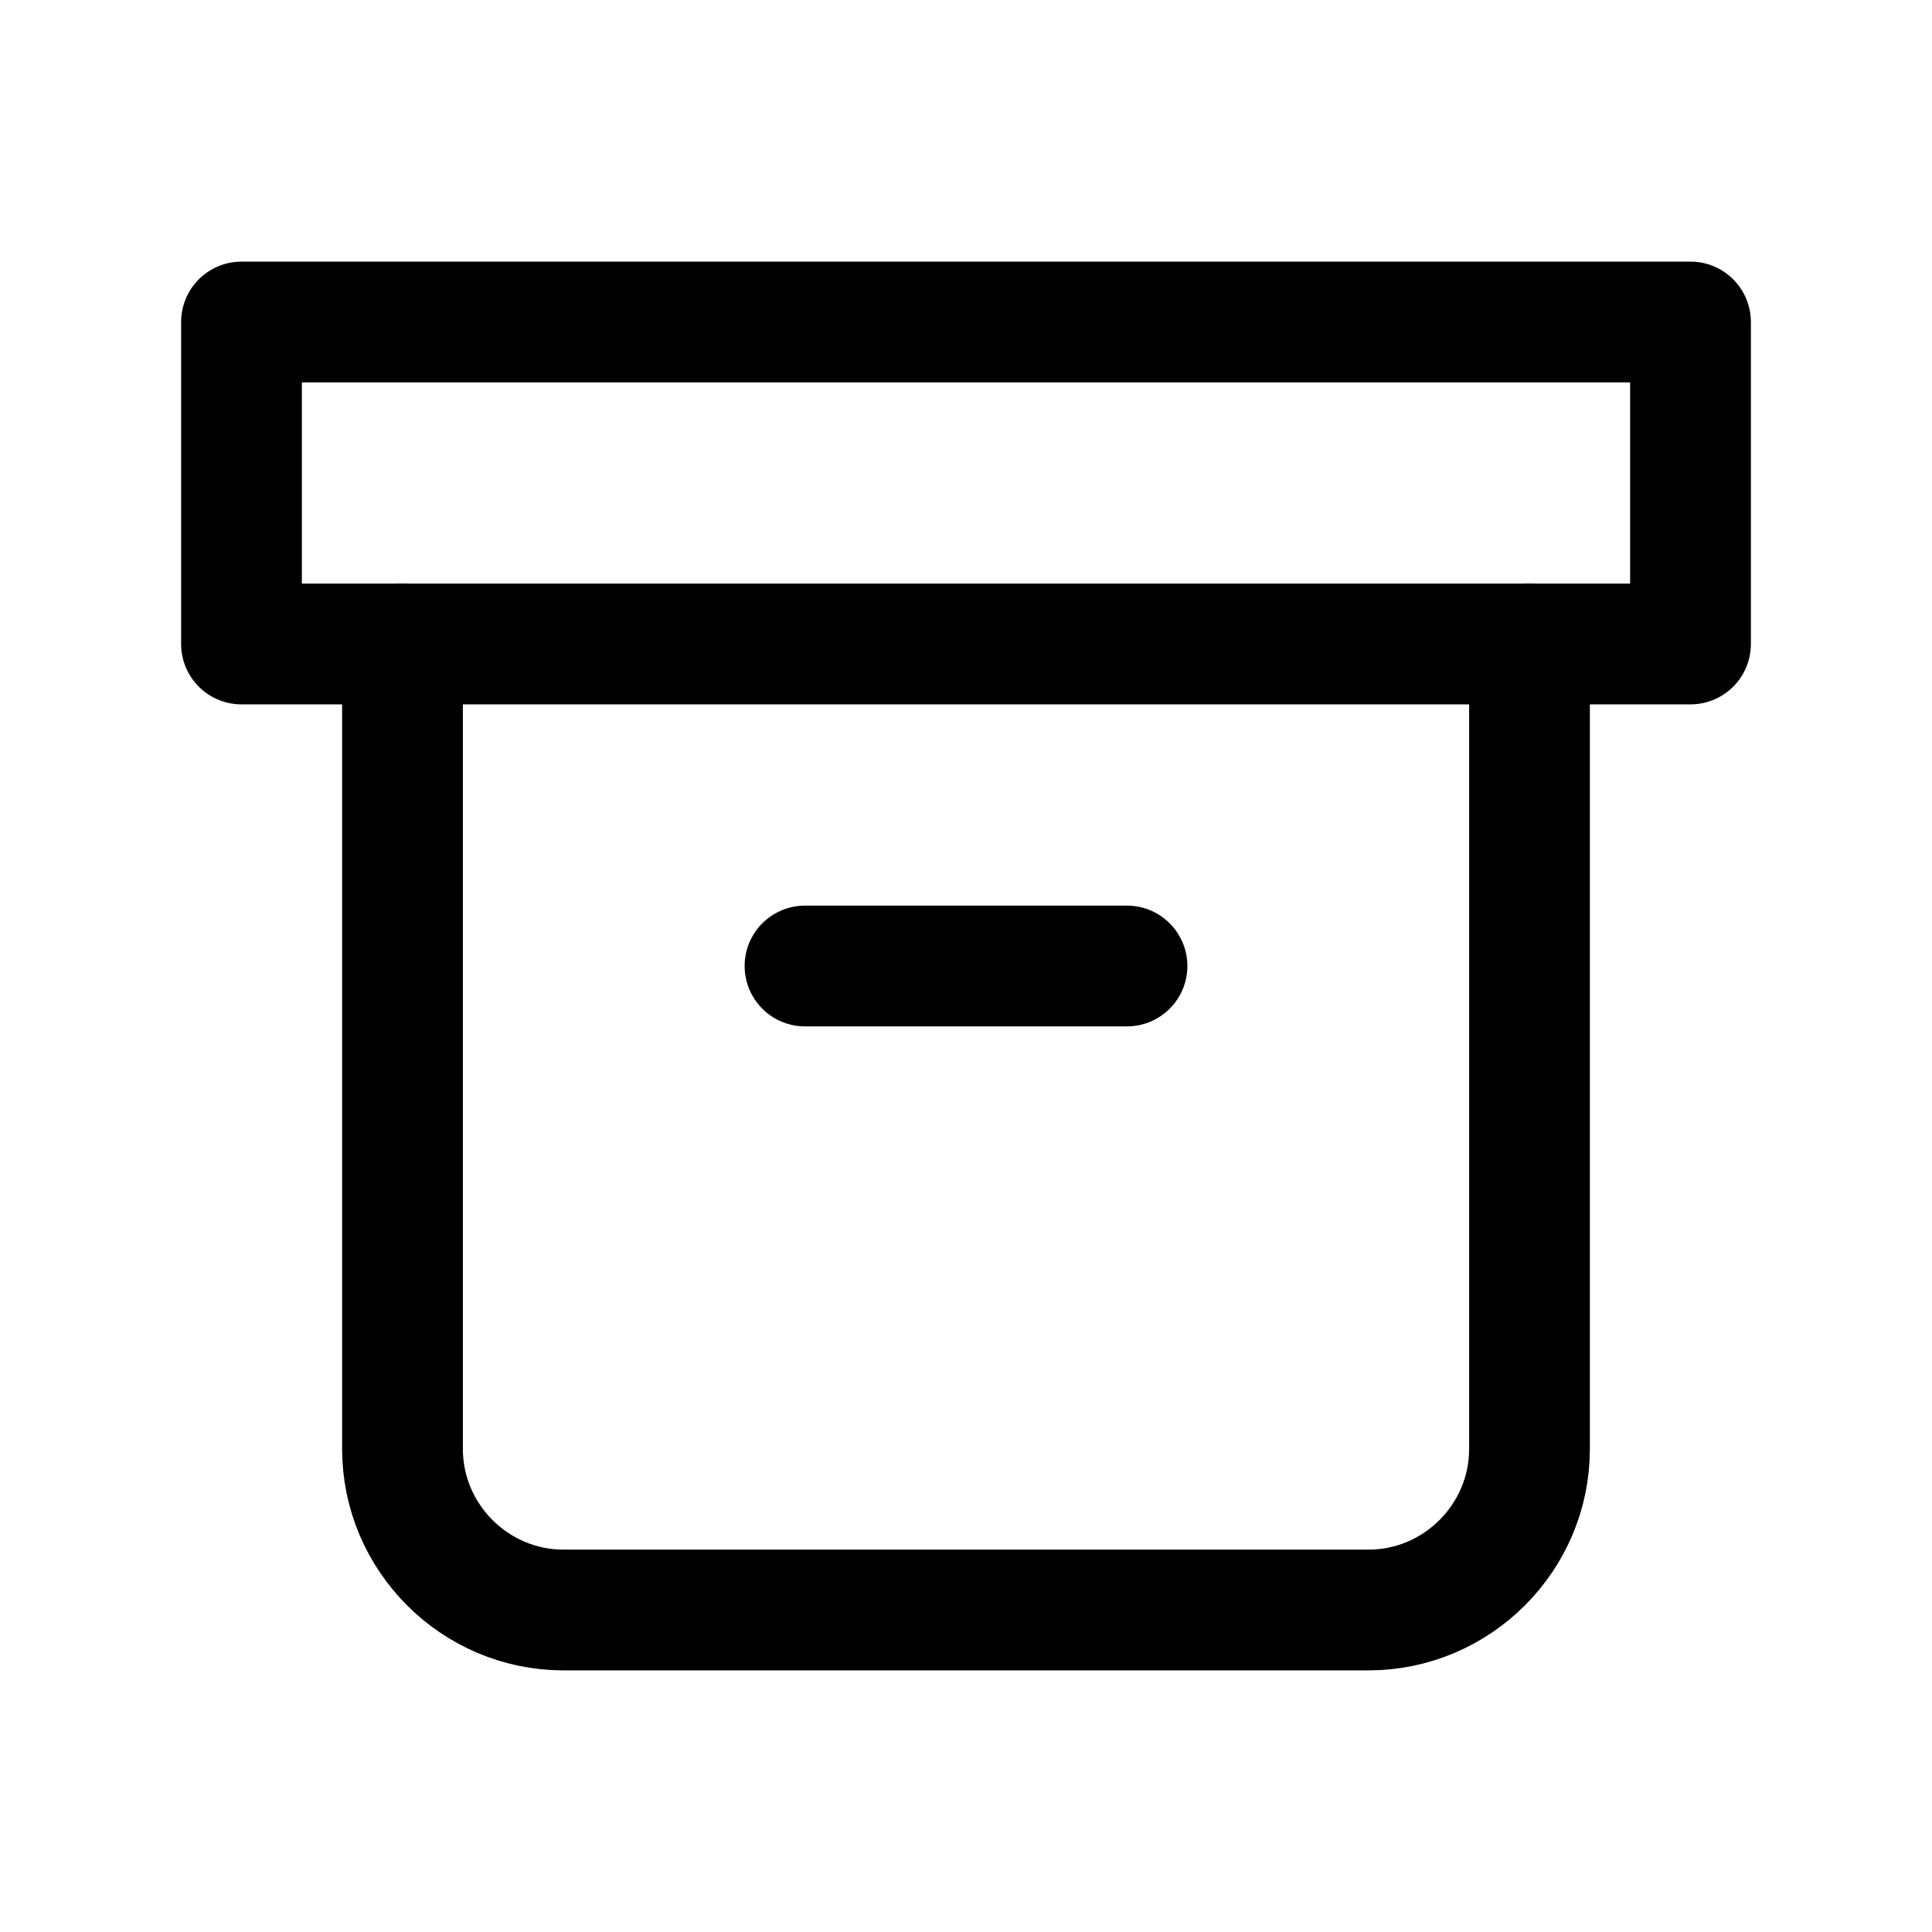
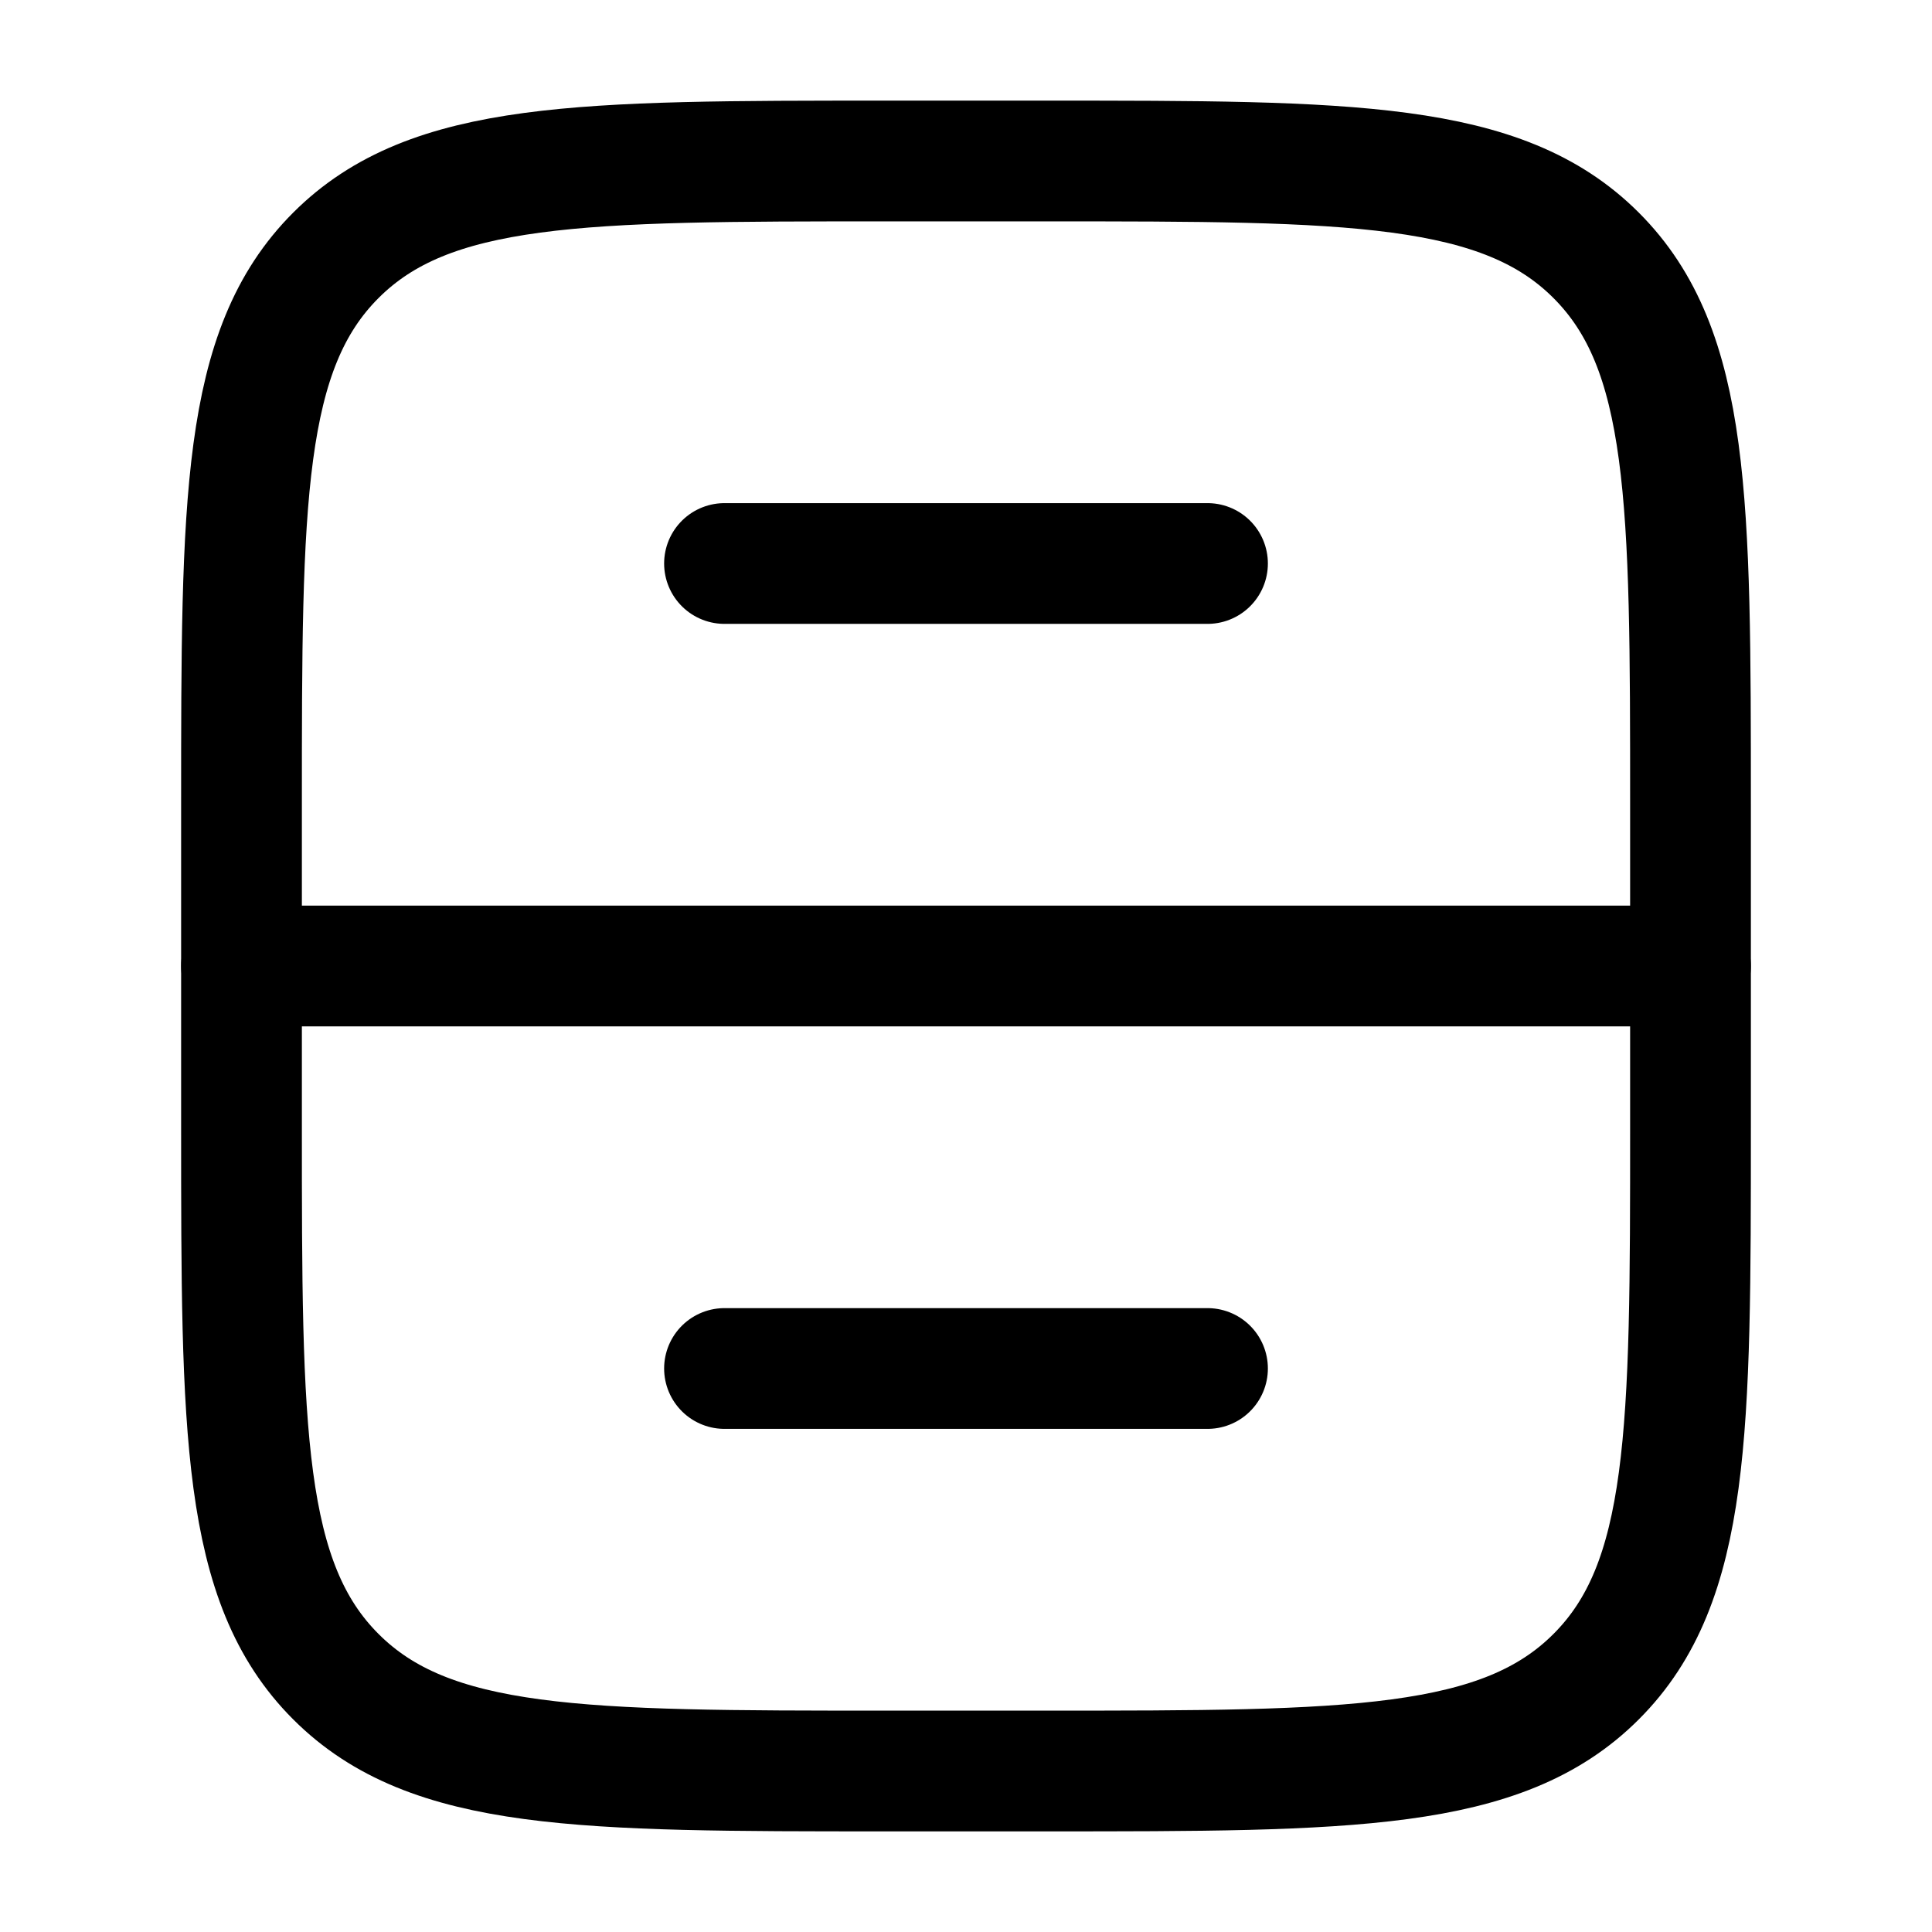
<svg xmlns="http://www.w3.org/2000/svg" width="24" height="24" viewBox="0 0 24 24" fill="none">
-   <path d="M3 4H21V8H3V4Z" stroke="currentColor" stroke-linecap="round" stroke-linejoin="round" stroke-width="1.5" />
-   <path d="M5 8V18C5 19.1 5.9 20 7 20H17C18.1 20 19 19.1 19 18V8" stroke="currentColor" stroke-linecap="round" stroke-linejoin="round" stroke-width="1.5" />
-   <path d="M10 12H14" stroke="currentColor" stroke-linecap="round" stroke-linejoin="round" stroke-width="1.5" />
+   <path d="M13 2H11C7.229 2 5.343 2 4.172 3.172C3 4.343 3 6.229 3 10V14C3 17.771 3 19.657 4.172 20.828C5.343 22 7.229 22 11 22H13C16.771 22 18.657 22 19.828 20.828C21 19.657 21 17.771 21 14V10C21 6.229 21 4.343 19.828 3.172C18.657 2 16.771 2 13 2Z" stroke="currentColor" stroke-linecap="round" stroke-width="1.5" />
+   <path d="M21 12H3" stroke="currentColor" stroke-linecap="round" stroke-width="1.5" />
+   <path d="M15 7H9" stroke="currentColor" stroke-linecap="round" stroke-width="1.5" />
+   <path d="M15 17H9" stroke="currentColor" stroke-linecap="round" stroke-width="1.5" />
</svg>
